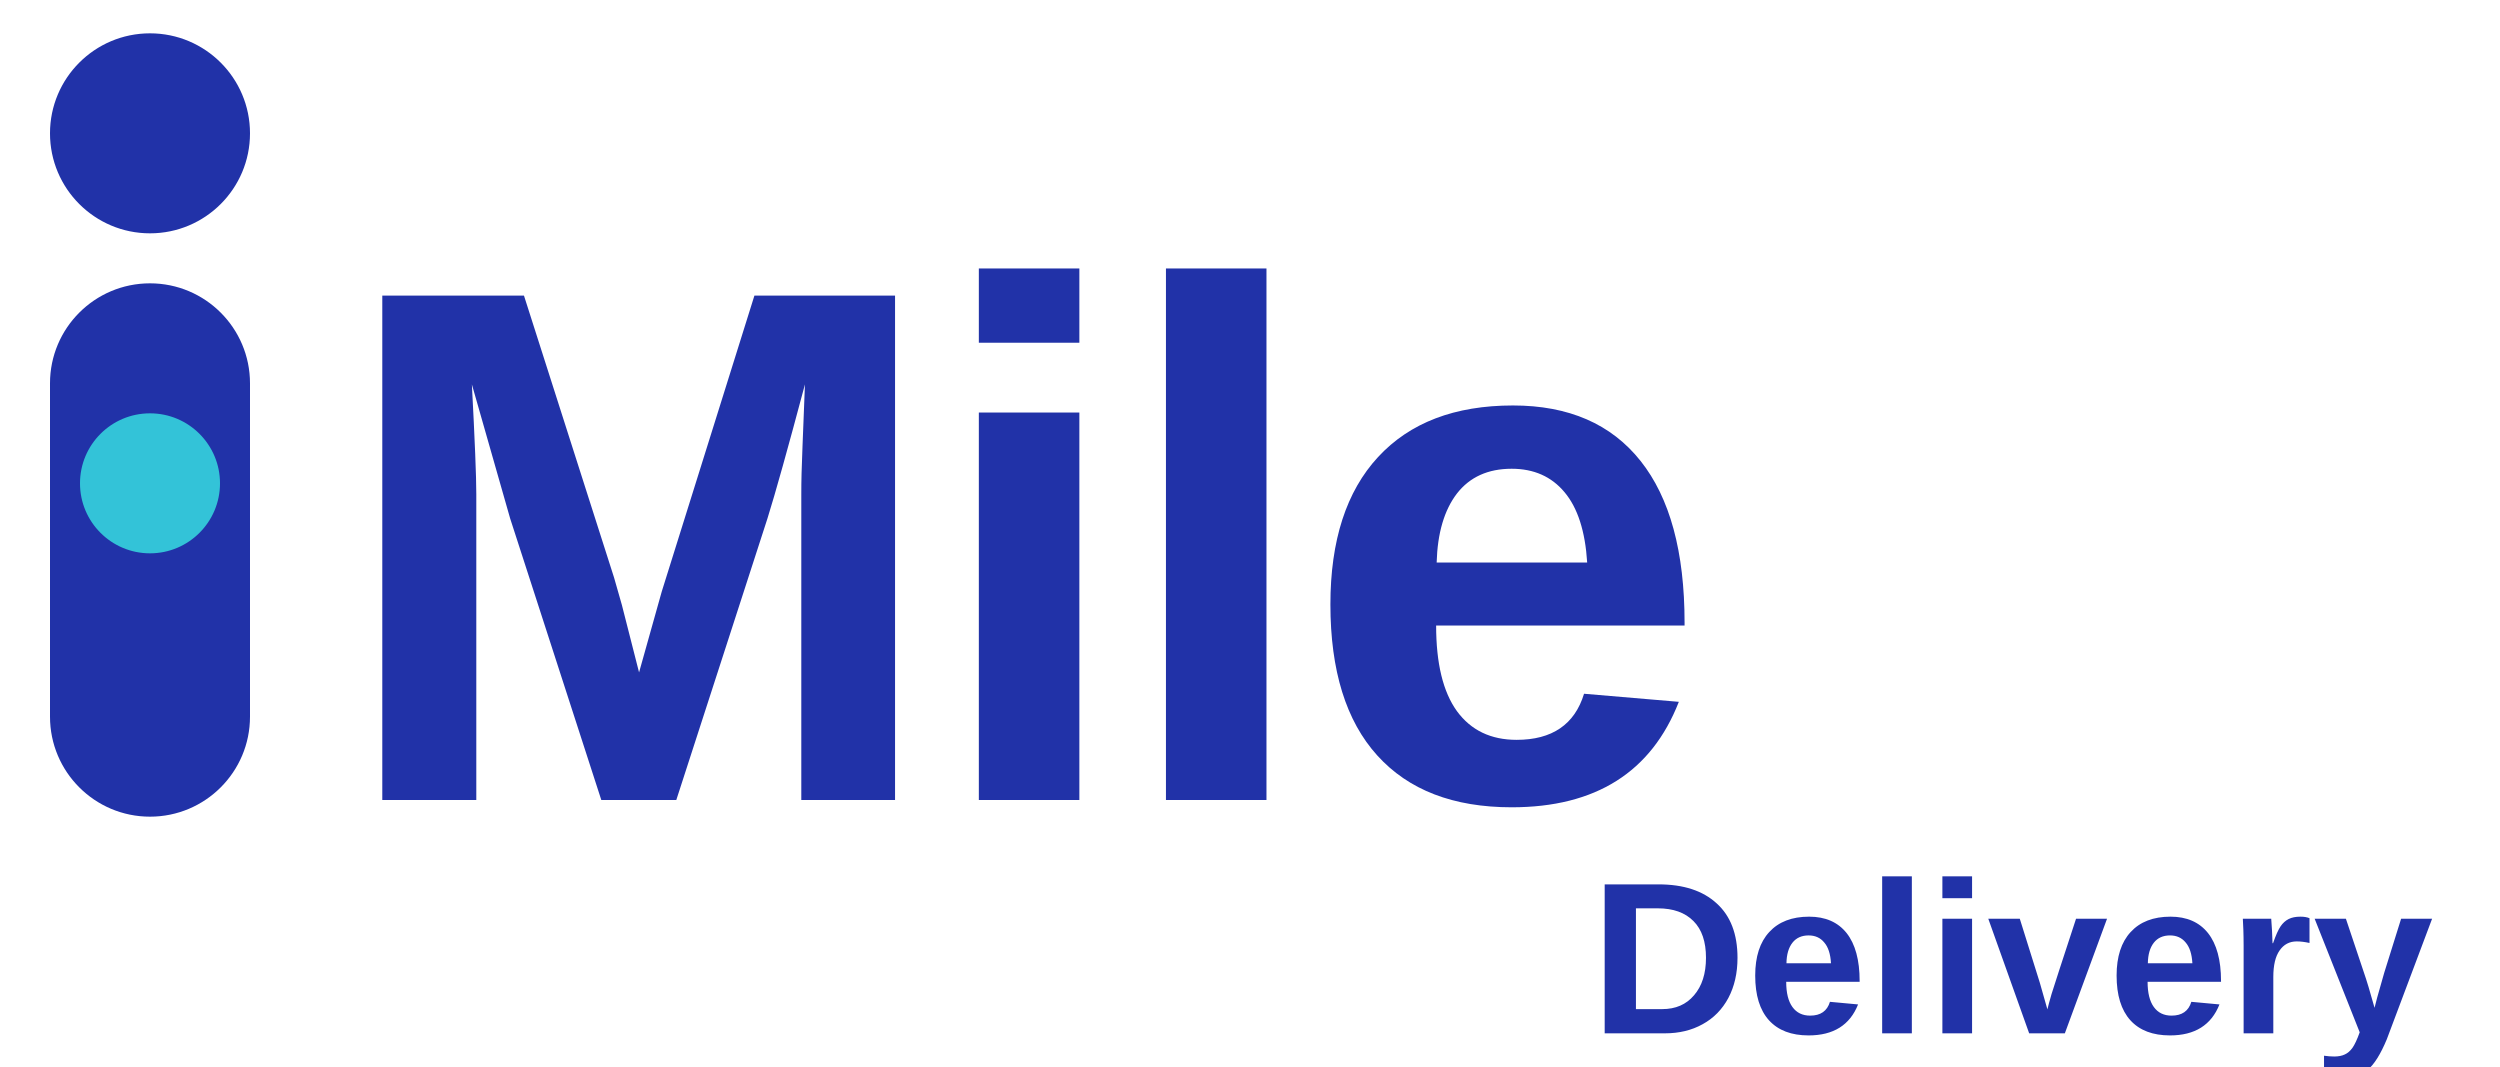
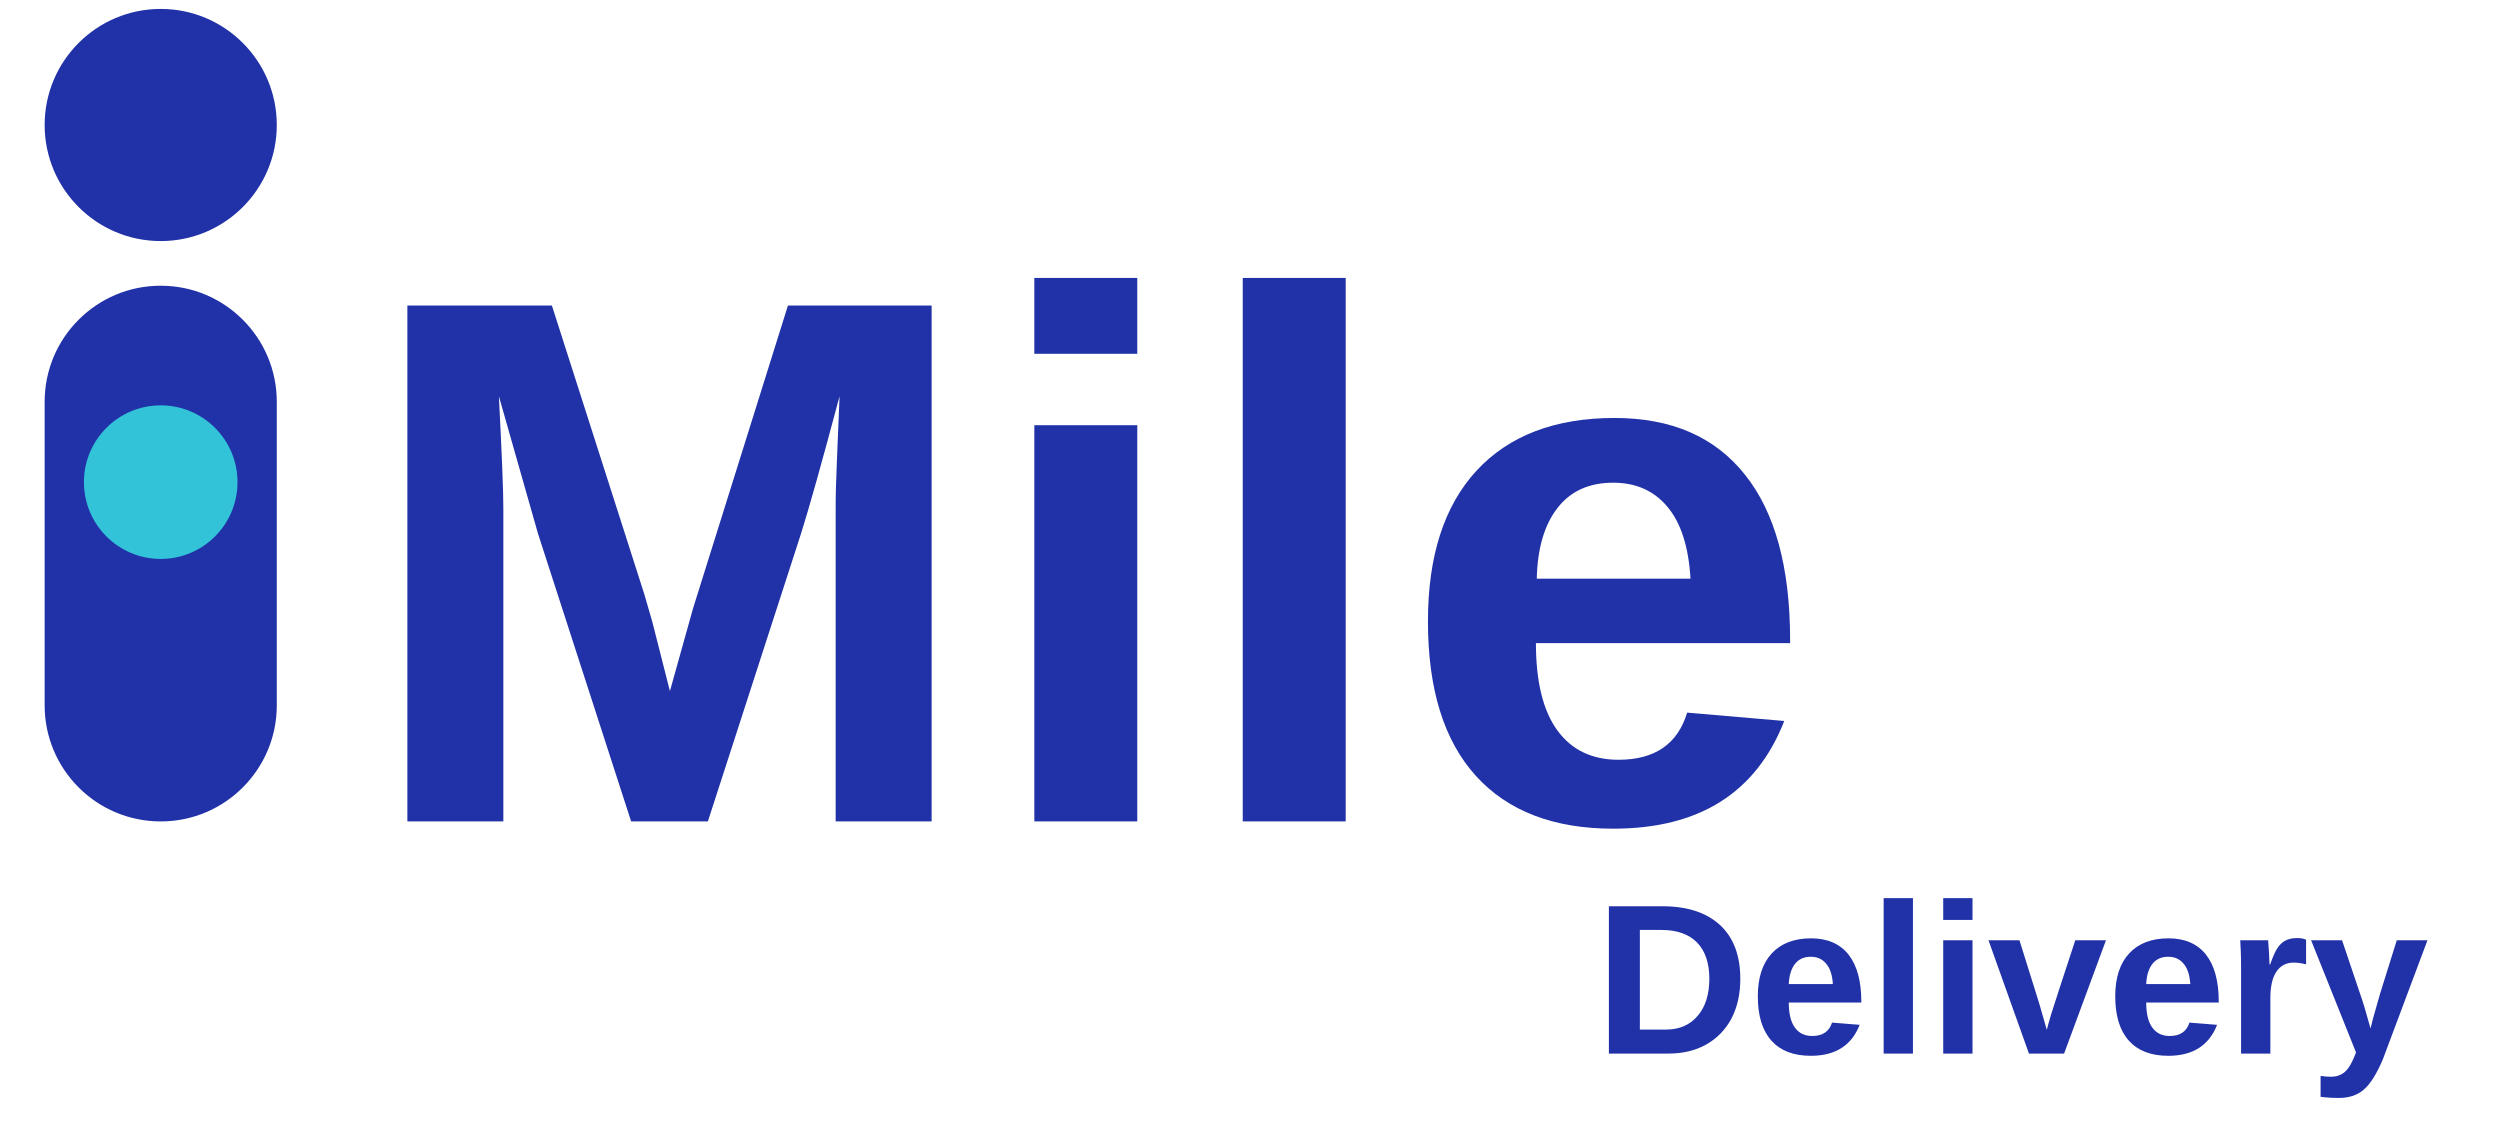
- <svg xmlns="http://www.w3.org/2000/svg" viewBox="0 0 150 64" width="150" height="64">
+ <svg xmlns="http://www.w3.org/2000/svg" viewBox="0 0 140 63" width="140" height="63">
  <g fill="#2132a8">
-     <circle cx="9" cy="8" r="6" />
-     <rect x="3" y="17" width="12" height="32" rx="6" />
+     <circle cx="9" cy="7" r="6.5" />
+     <rect x="2.5" y="16" width="13" height="30" rx="6.5" />
  </g>
-   <circle cx="9" cy="29" r="4.2" fill="#33c3d8" />
-   <text x="20" y="48" font-family="Arial Black,Arial,Helvetica,sans-serif" font-weight="900" font-size="44" letter-spacing="-1" fill="#2132a8">Mile</text>
-   <text x="146" y="62" text-anchor="end" font-family="Arial,Helvetica,sans-serif" font-weight="700" font-size="13" fill="#2132a8">Delivery</text>
+   <circle cx="9" cy="27" r="4.3" fill="#33c3d8" />
+   <text x="20" y="46" textLength="116" lengthAdjust="spacingAndGlyphs" font-family="Arial,Helvetica,sans-serif" font-weight="700" font-size="42" fill="#2132a8">Mile</text>
+   <text x="136" y="59" textLength="50" lengthAdjust="spacingAndGlyphs" text-anchor="end" font-family="Arial,Helvetica,sans-serif" font-weight="700" font-size="12" fill="#2132a8">Delivery</text>
</svg>
